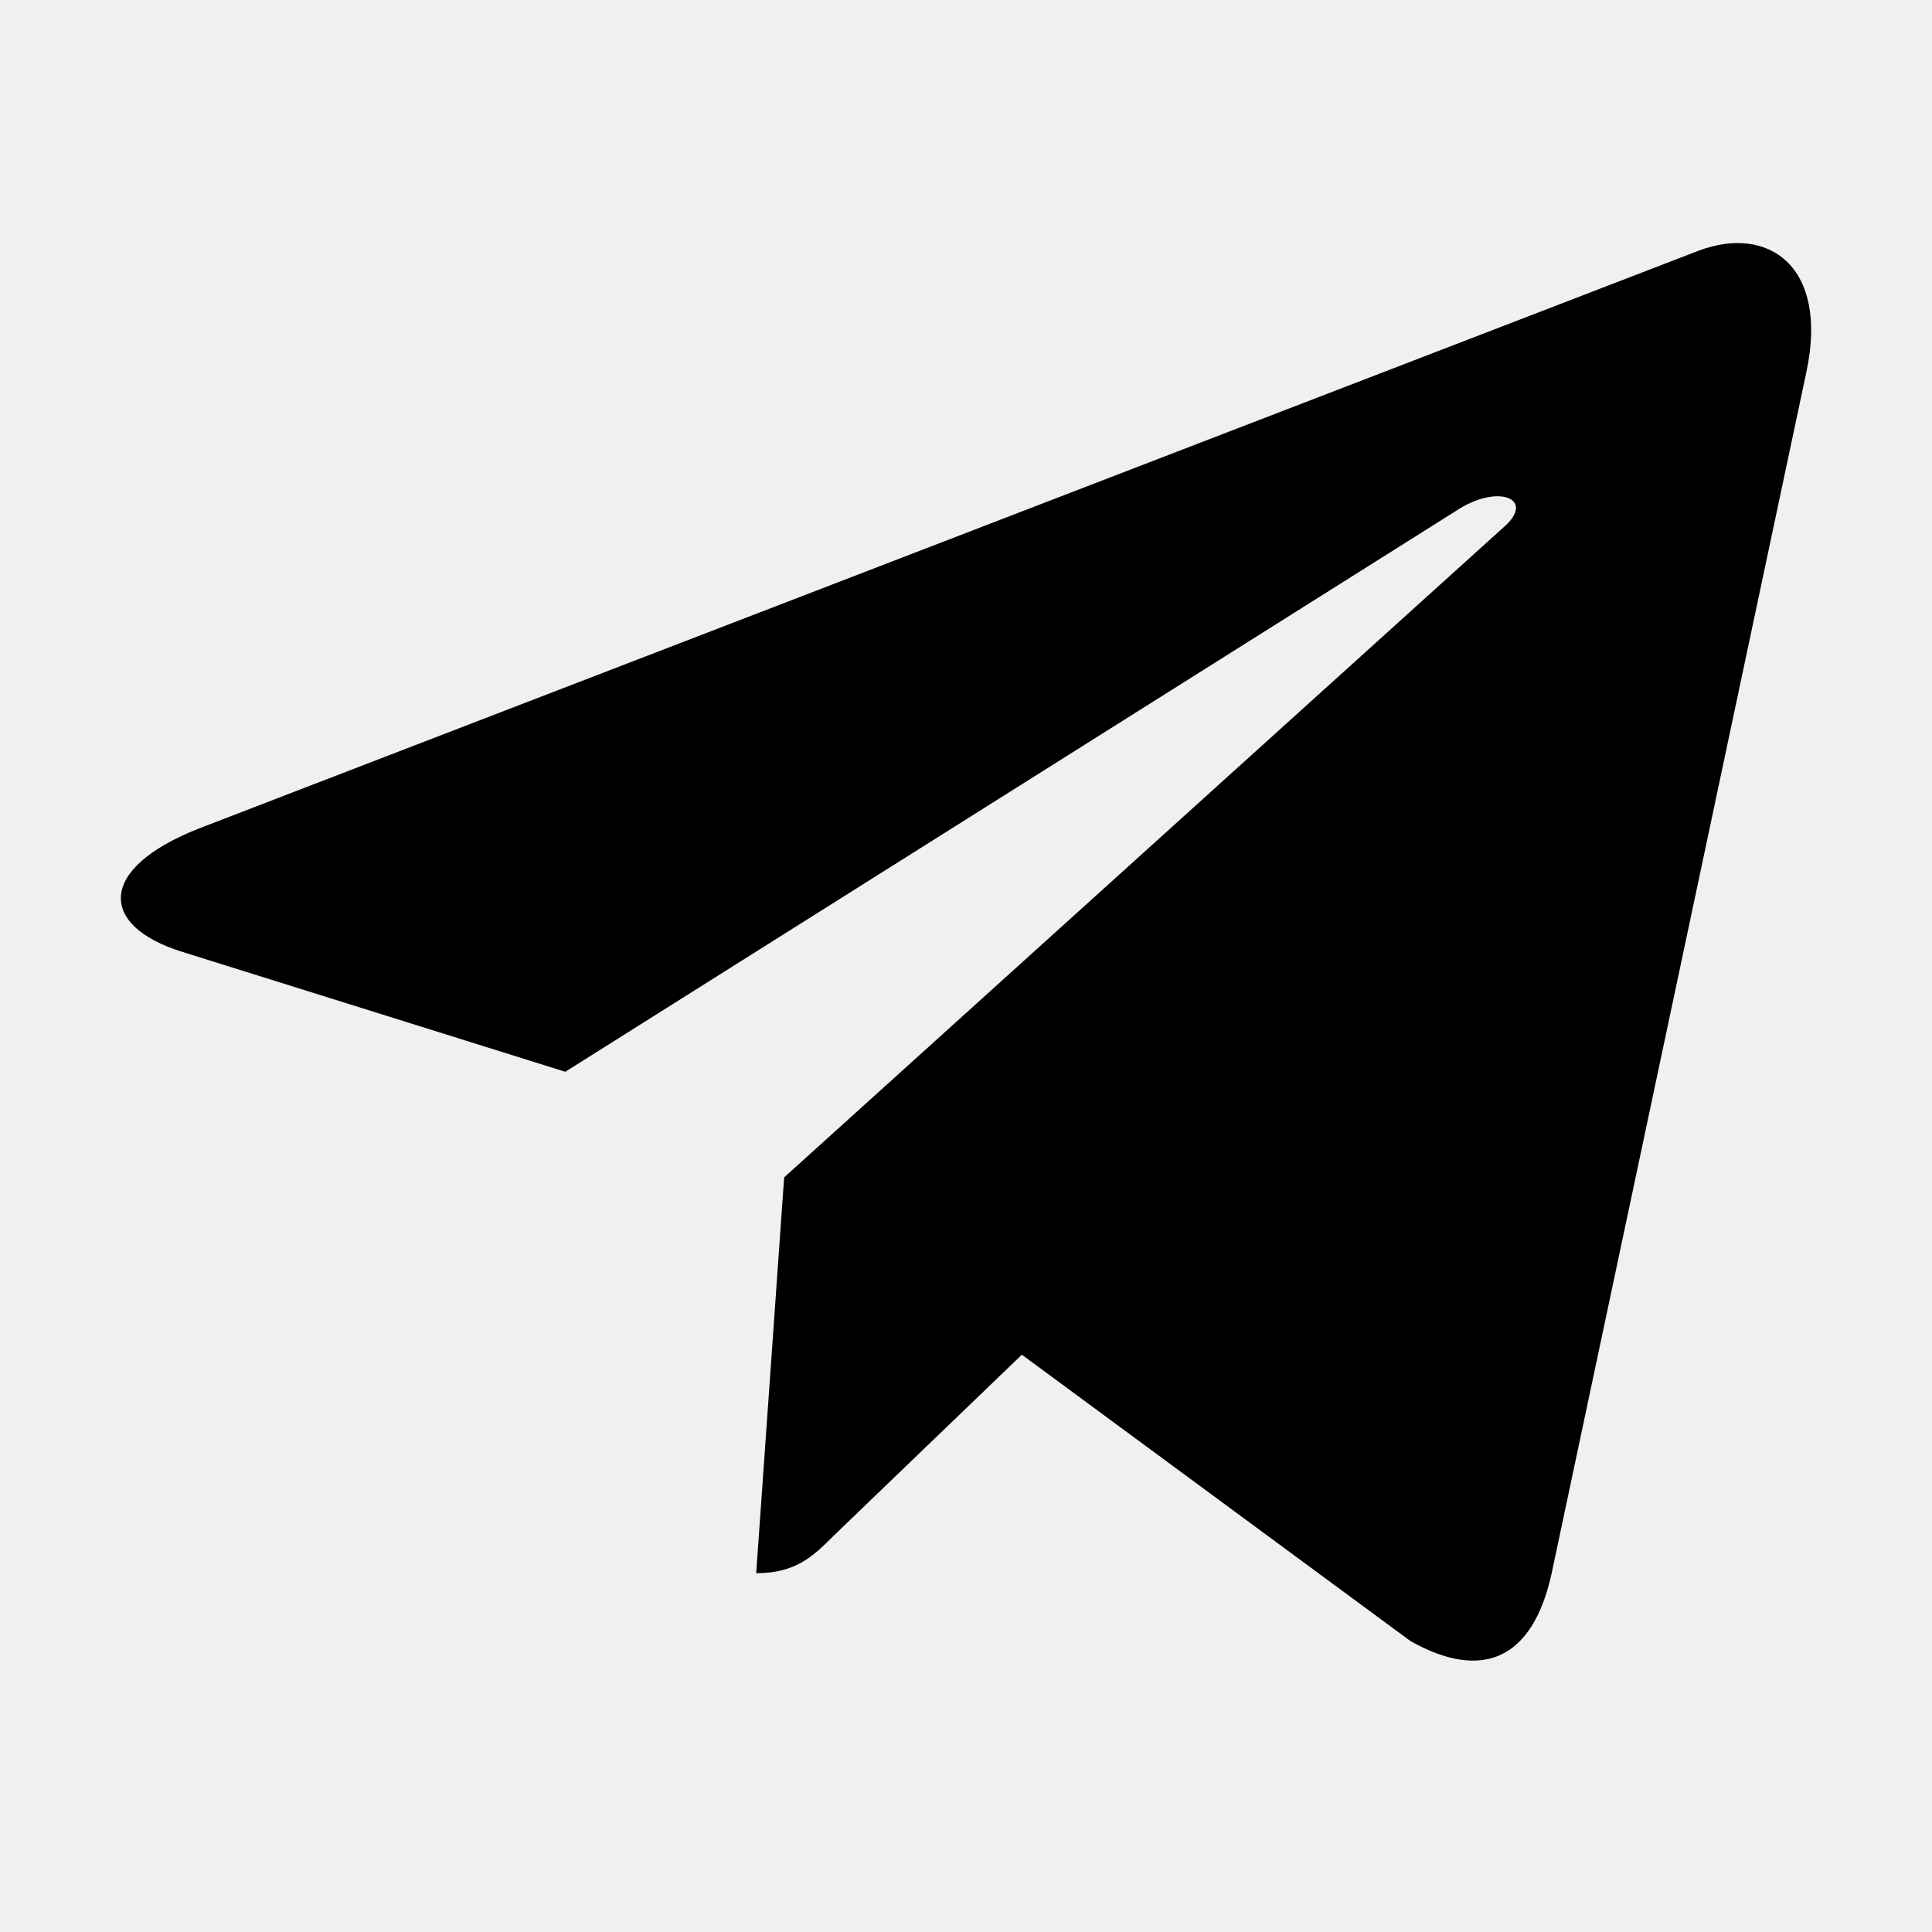
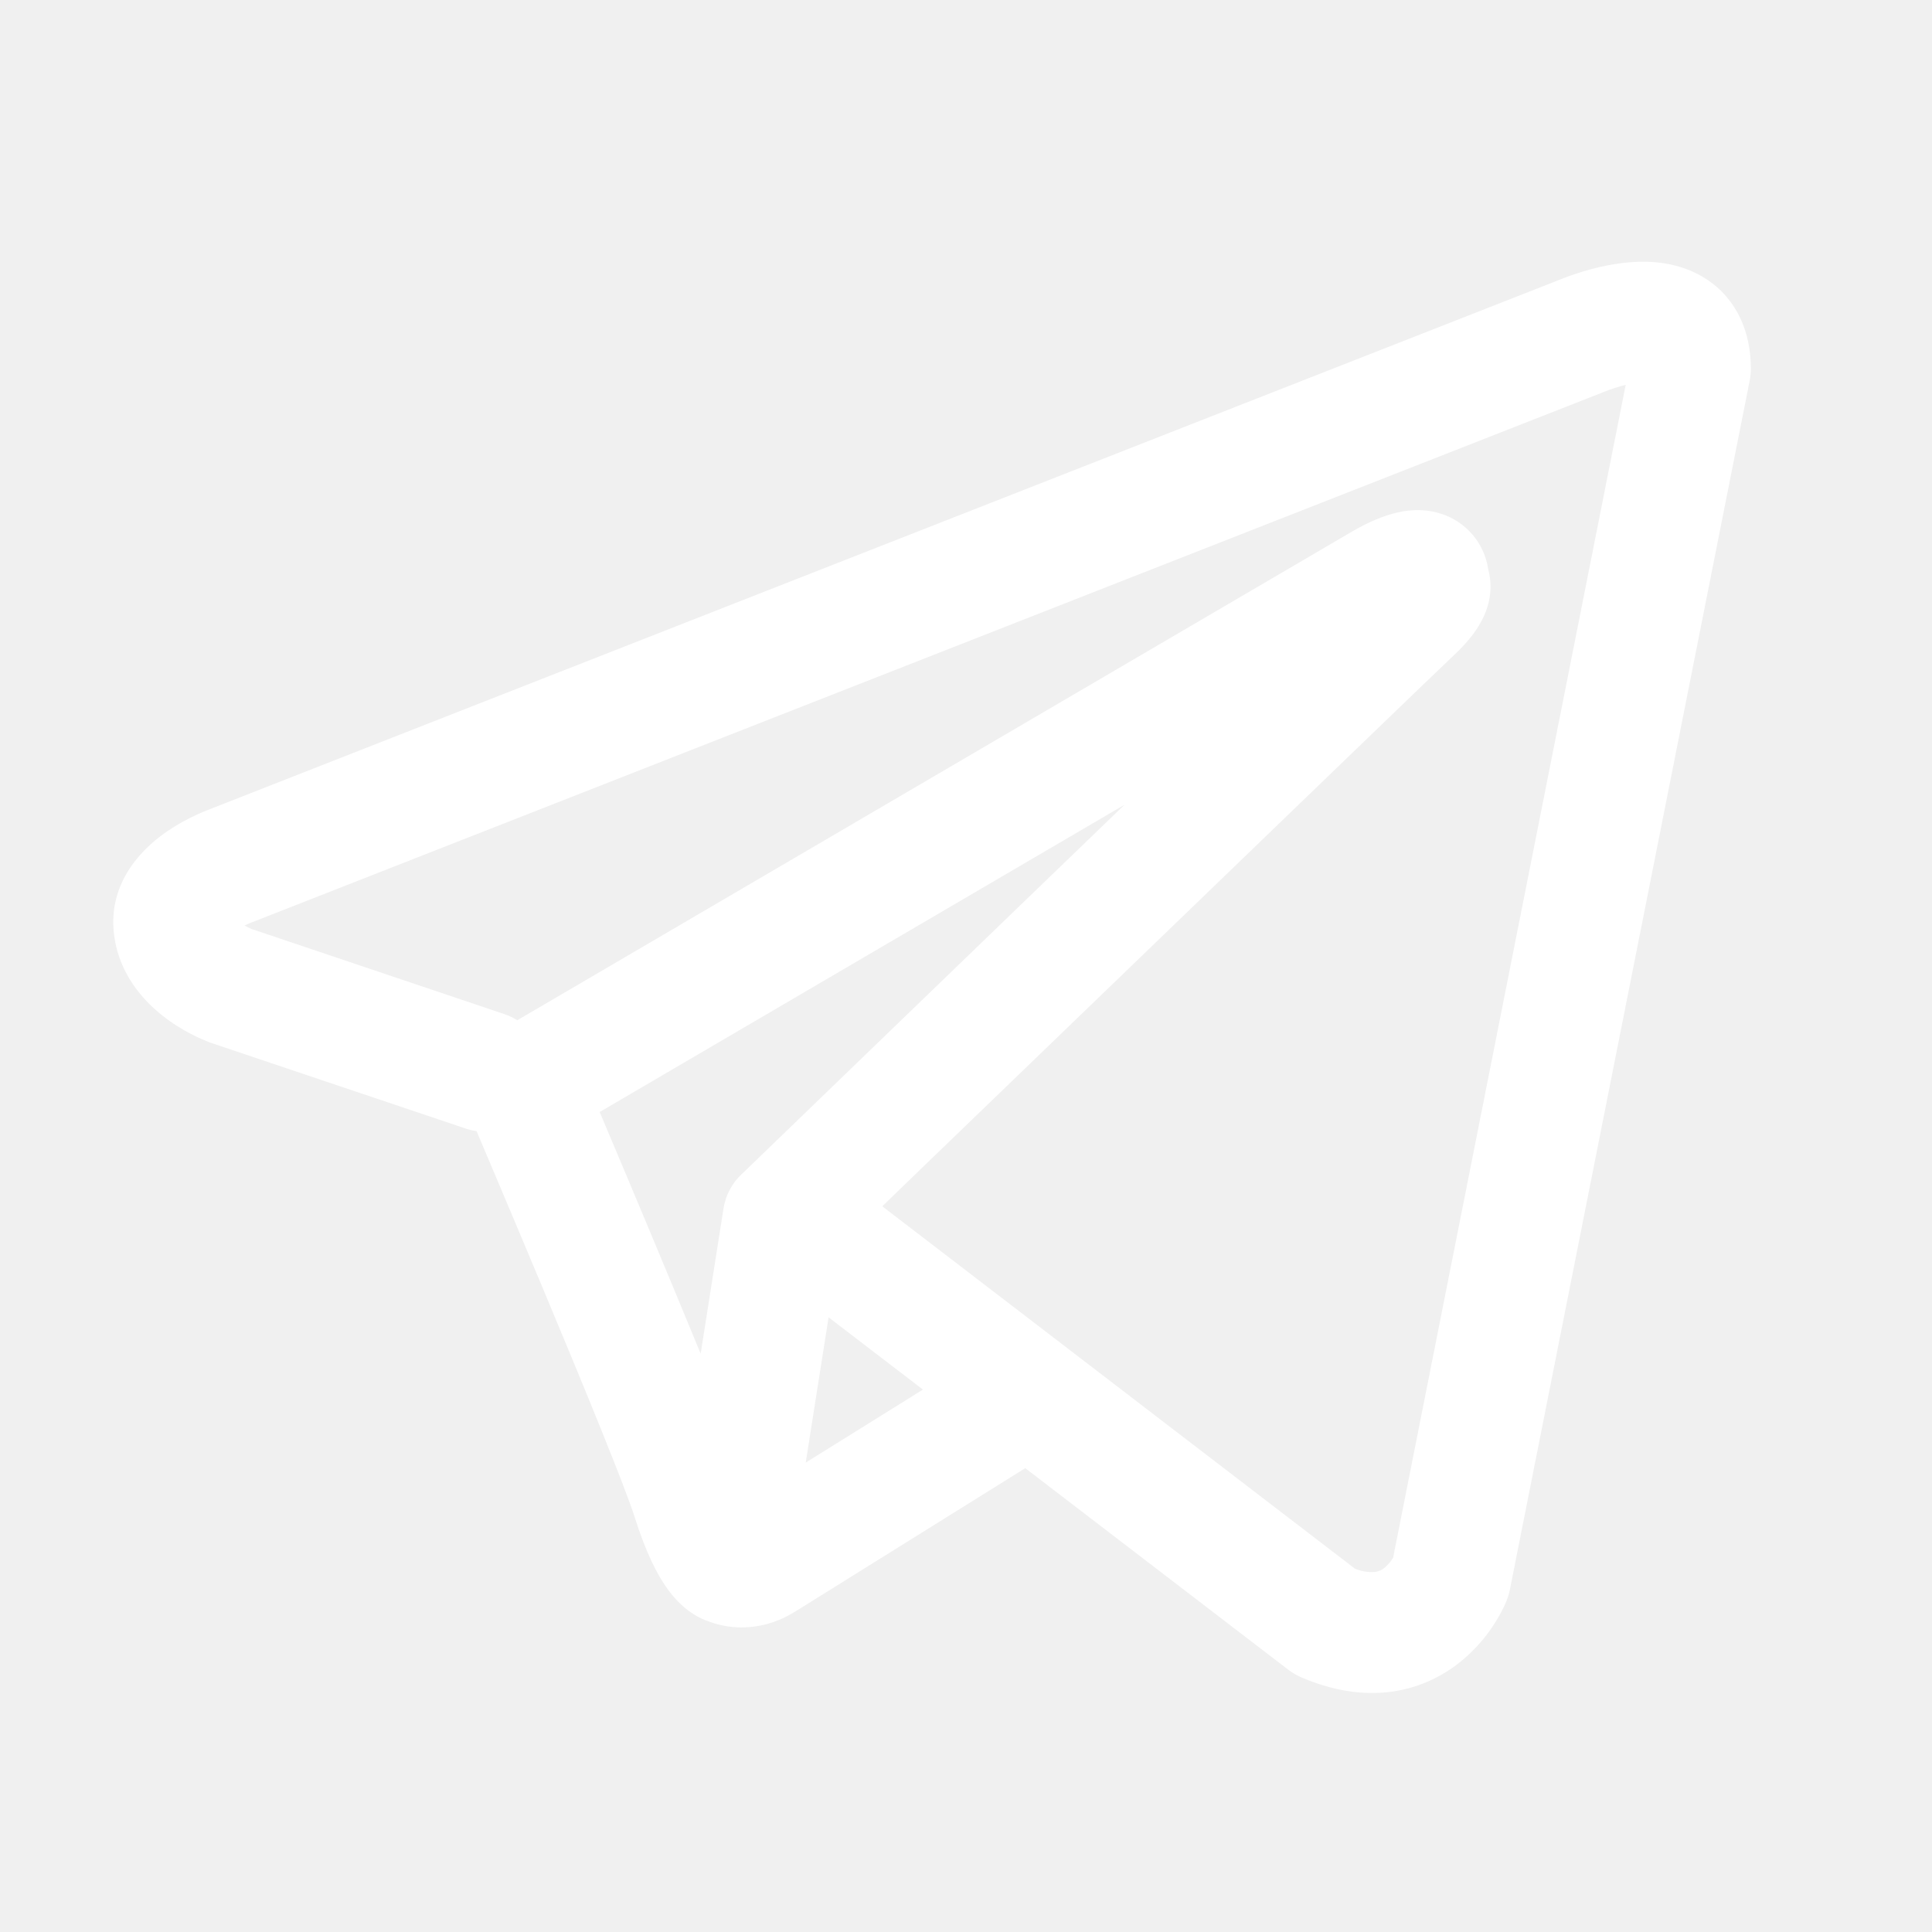
- <svg xmlns="http://www.w3.org/2000/svg" width="32" height="32" viewBox="0 0 32 32">
-   <path fill="currentColor" d="m29.919 6.163l-4.225 19.925c-.319 1.406-1.15 1.756-2.331 1.094l-6.438-4.744l-3.106 2.988c-.344.344-.631.631-1.294.631l.463-6.556L24.919 8.72c.519-.462-.113-.719-.806-.256l-14.75 9.288l-6.35-1.988c-1.381-.431-1.406-1.381.288-2.044l24.837-9.569c1.15-.431 2.156.256 1.781 2.013z" />
+ <svg xmlns="http://www.w3.org/2000/svg" width="32" height="32" viewBox="0 0 24 24">
+   <path fill="white" fill-rule="evenodd" d="M5.788 14.02a.746.746 0 0 0 .132.031a456.056 456.056 0 0 1 .844 2.002c.503 1.202 1.01 2.44 1.121 2.796c.139.438.285.736.445.94c.083.104.178.196.29.266a.88.88 0 0 0 .186.088c.32.12.612.07.795.009a1.313 1.313 0 0 0 .304-.15L9.91 20l2.826-1.762l3.265 2.502c.048.037.1.068.156.093c.392.17.772.23 1.13.182c.356-.05.639-.199.85-.368a1.992 1.992 0 0 0 .564-.728l.009-.022l.003-.008l.002-.004v-.002l.001-.001a.756.756 0 0 0 .04-.133l2.98-15.025a.752.752 0 0 0 .014-.146c0-.44-.166-.859-.555-1.112c-.334-.217-.705-.227-.94-.209c-.252.02-.486.082-.643.132a3.458 3.458 0 0 0-.26.094l-.011.005l-16.714 6.556l-.002.001a2.296 2.296 0 0 0-.167.069a2.522 2.522 0 0 0-.38.212c-.227.155-.75.581-.661 1.285c.07.56.454.905.689 1.071c.128.091.25.156.34.199c.04.02.126.054.163.07l.01.003zm14.138-9.152h-.002a.785.785 0 0 1-.026.011L3.164 11.444a.818.818 0 0 1-.026.01l-.01.003a1.126 1.126 0 0 0-.09.04a.851.851 0 0 0 .086.043l3.142 1.058a.75.75 0 0 1 .16.076l10.377-6.075l.01-.005a1.59 1.59 0 0 1 .124-.068c.072-.037.187-.091.317-.131c.09-.028.357-.107.645-.014a.854.854 0 0 1 .588.689a.84.84 0 0 1 .003.424c-.07.275-.262.489-.437.653c-.15.14-2.096 2.016-4.015 3.868l-2.613 2.52l-.465.45l5.872 4.502a.536.536 0 0 0 .251.04a.229.229 0 0 0 .117-.052a.495.495 0 0 0 .103-.12l.002-.001l2.89-14.573a1.858 1.858 0 0 0-.267.086zm-8.461 12.394l-1.172-.898l-.284 1.805zm-2.247-2.68l1.165-1.125l2.613-2.522l.973-.938l-6.52 3.817l.035.082a339.2 339.2 0 0 1 1.22 2.92l.283-1.8a.747.747 0 0 1 .231-.435" clip-rule="evenodd" />
</svg>
